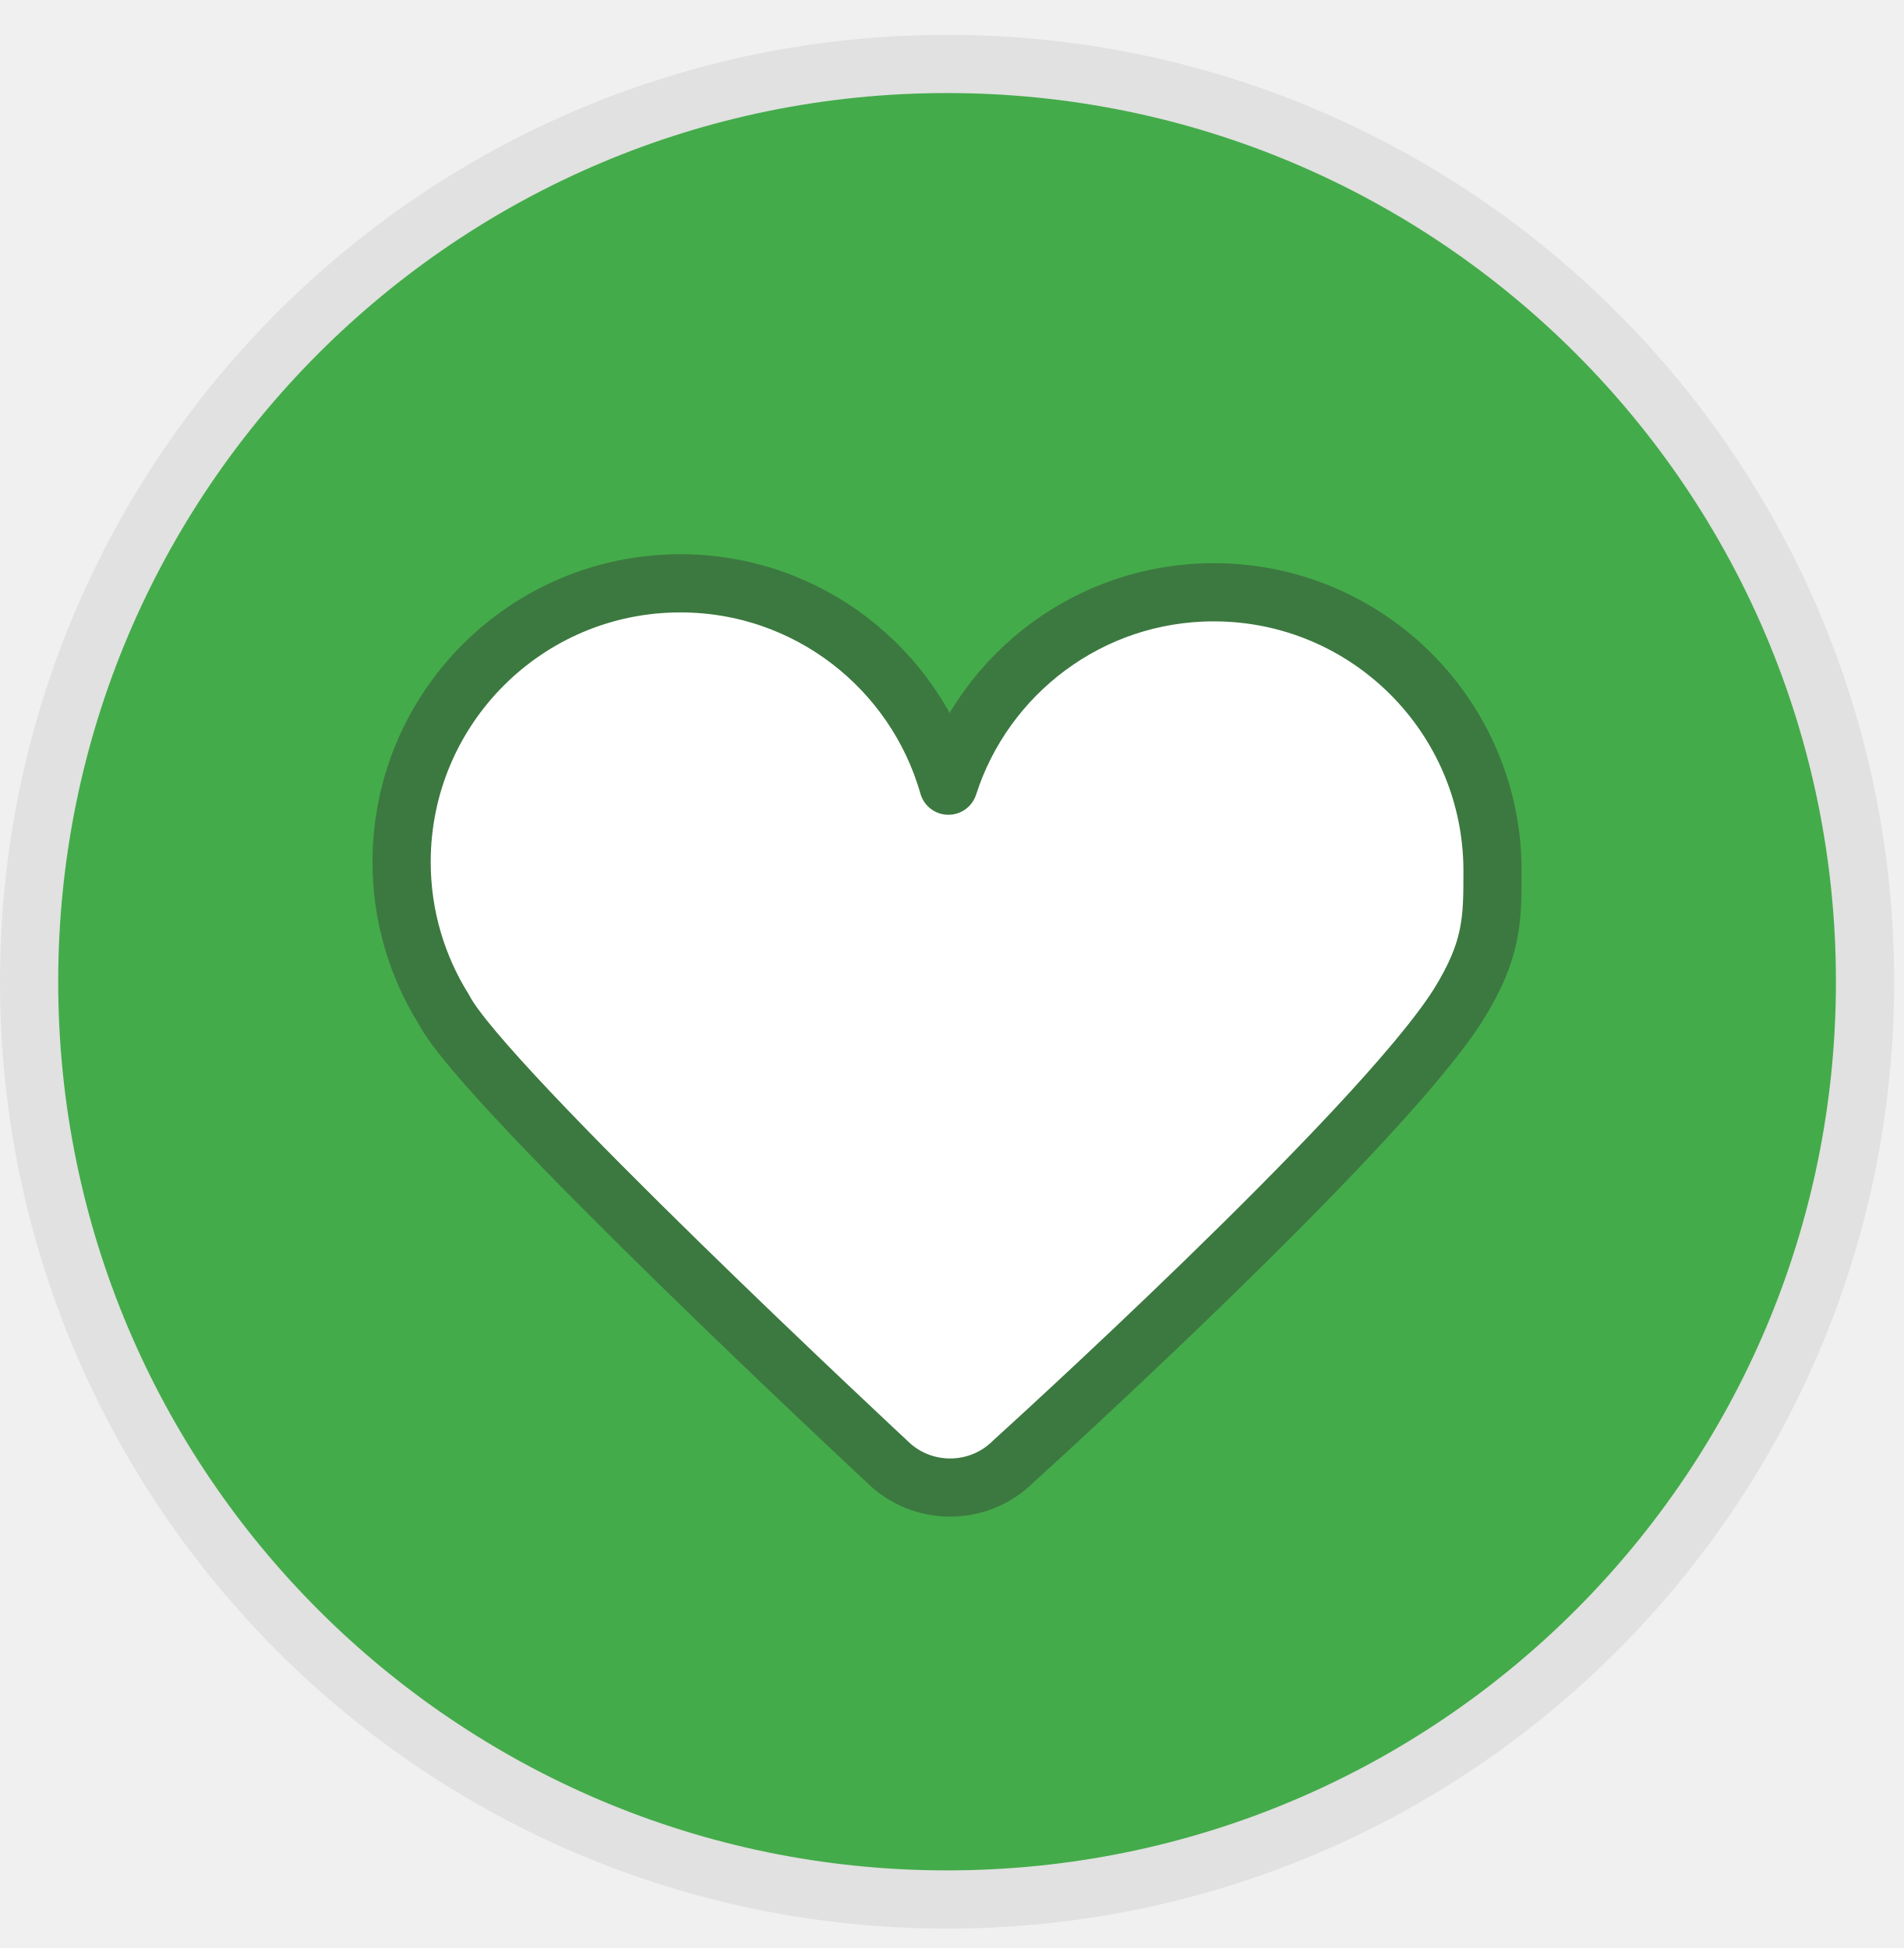
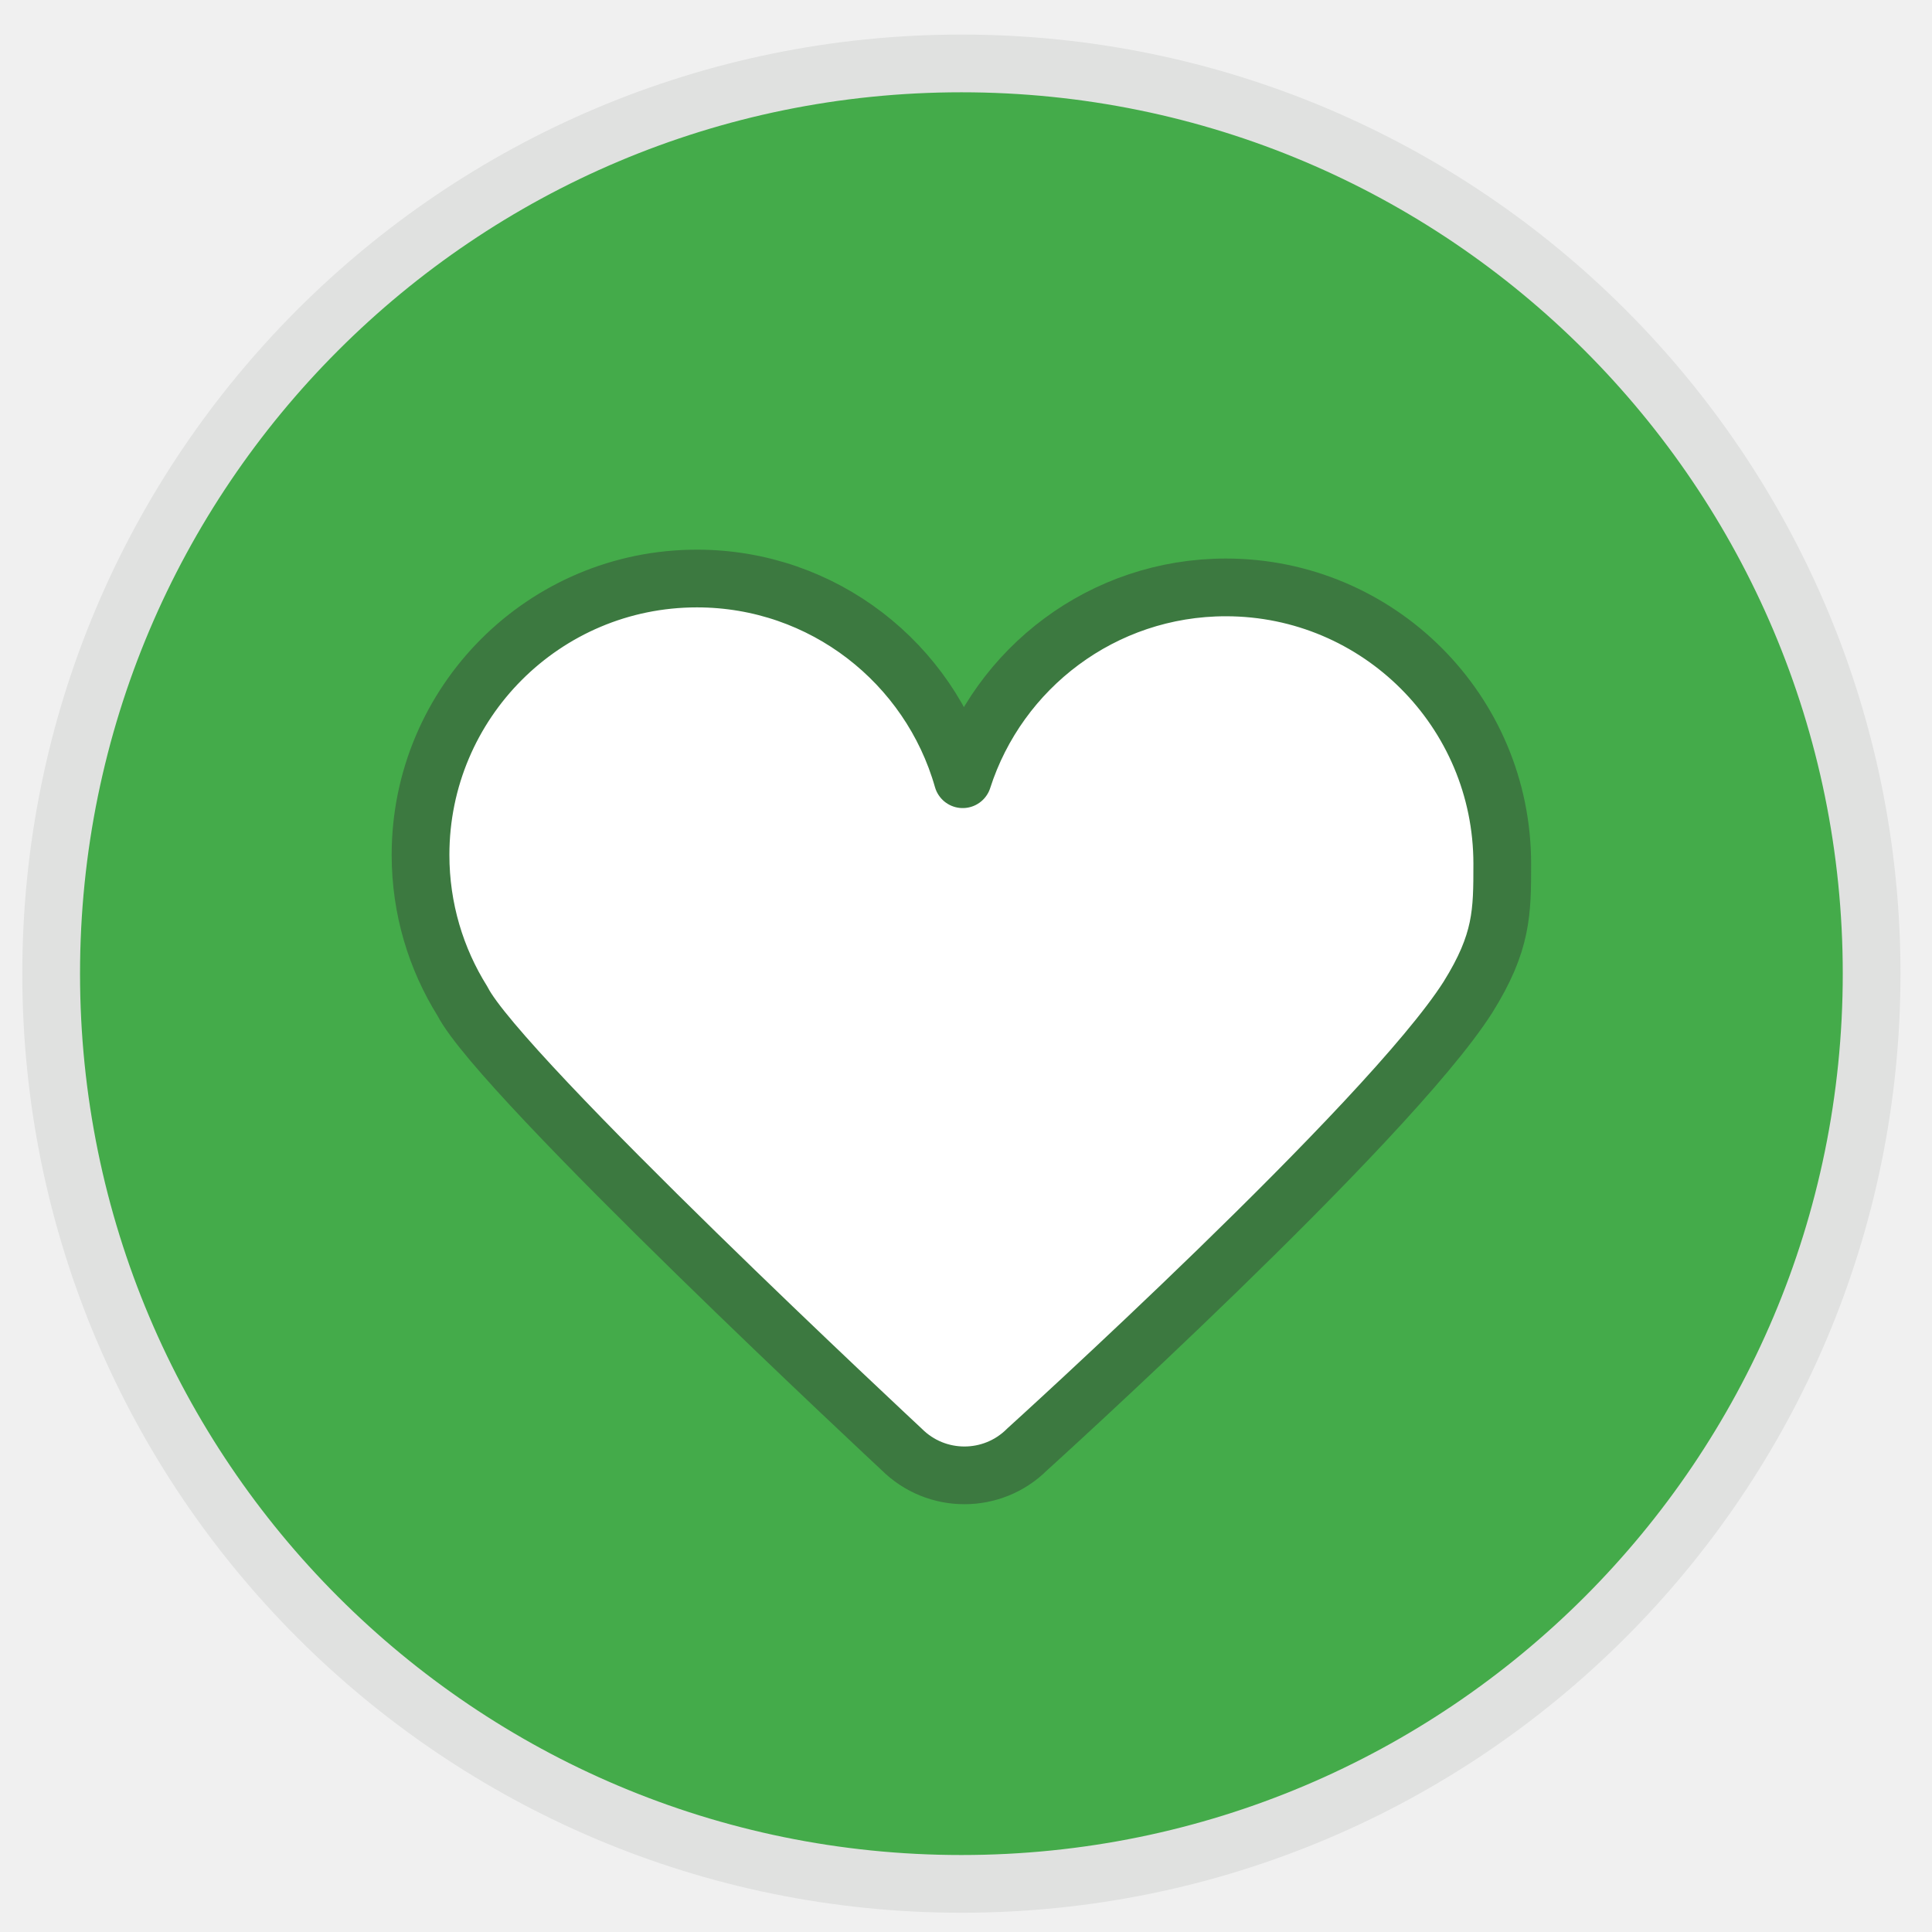
- <svg xmlns="http://www.w3.org/2000/svg" version="1.1" id="Layer_1" x="0px" y="0px" viewBox="0 0 425.073 435.122" enable-background="new 0 0 425.073 435.122" xml:space="preserve">
+ <svg xmlns="http://www.w3.org/2000/svg" version="1.1" id="Layer_1" x="0px" y="0px" viewBox="0 0 425.073 435.122" enable-background="new 0 0 425.073 435.122" xml:space="preserve" width="105" height="105">
  <g display="none">
    <circle display="inline" fill="#44AB4A" stroke="#E0E1E0" stroke-width="13" stroke-miterlimit="10" cx="213.573" cy="223.622" r="205" />
    <path display="inline" fill="#FFFFFF" stroke="#39793E" stroke-width="13" stroke-linecap="round" stroke-linejoin="round" stroke-miterlimit="10" d="   M136.252,337.914c0-12.678,0-219.156,0-219.156s-0.257-9.633,9.509-9.509c12.225,0.156,170.706,0,170.706,0   s11.115-0.11,11.094,9.282c-0.023,10.188,0,192.214,0,192.214s1.585,27.168-22.866,27.168c-24.451,0-167.794,0-167.794,0H136.252z" />
    <rect x="102.324" y="159.432" display="inline" fill="#FFFFFF" width="28.357" height="175.773" />
    <path display="inline" fill="#FFFFFF" d="M124.252,319.301c0,10.28-8.333,18.613-18.613,18.613l0,0   c-10.28,0-18.613-8.333-18.613-18.613V178.045c0-10.28,8.333-18.613,18.613-18.613l0,0c10.28,0,18.613,8.333,18.613,18.613V319.301   z" />
    <path display="inline" fill="none" stroke="#39793E" stroke-width="12" stroke-linecap="round" stroke-linejoin="round" stroke-miterlimit="10" d="   M111.306,293.623c0-17.658,0-112.742,0-112.742s1.198-21.449-12.279-21.449c-11.671,0-13.835,14.658-13.835,20.091l-0.02,127.634   c0,0-2.455,30.222,32.186,30.757h22.516" />
    <line display="inline" fill="none" stroke="#39793E" stroke-width="12" stroke-linecap="round" stroke-linejoin="round" stroke-miterlimit="10" x1="102.324" y1="159.311" x2="133.089" y2="159.311" />
    <line display="inline" fill="none" stroke="#39793E" stroke-width="9" stroke-linecap="round" stroke-linejoin="round" stroke-miterlimit="10" x1="159.174" y1="160.667" x2="307.854" y2="160.667" />
    <line display="inline" fill="none" stroke="#39793E" stroke-width="9" stroke-linecap="round" stroke-linejoin="round" stroke-miterlimit="10" x1="159.174" y1="137.641" x2="307.854" y2="137.641" />
    <line display="inline" fill="none" stroke="#39793E" stroke-width="9" stroke-linecap="round" stroke-linejoin="round" stroke-miterlimit="10" x1="159.174" y1="283.435" x2="307.854" y2="283.435" />
    <line display="inline" fill="none" stroke="#39793E" stroke-width="9" stroke-linecap="round" stroke-linejoin="round" stroke-miterlimit="10" x1="159.174" y1="306.527" x2="307.854" y2="306.527" />
    <line display="inline" fill="none" stroke="#39793E" stroke-width="9" stroke-linecap="round" stroke-linejoin="round" stroke-miterlimit="10" x1="233.514" y1="189.709" x2="307.854" y2="189.709" />
    <line display="inline" fill="none" stroke="#39793E" stroke-width="9" stroke-linecap="round" stroke-linejoin="round" stroke-miterlimit="10" x1="233.514" y1="211.442" x2="307.854" y2="211.442" />
    <line display="inline" fill="none" stroke="#39793E" stroke-width="9" stroke-linecap="round" stroke-linejoin="round" stroke-miterlimit="10" x1="233.514" y1="234.534" x2="307.854" y2="234.534" />
    <line display="inline" fill="none" stroke="#39793E" stroke-width="9" stroke-linecap="round" stroke-linejoin="round" stroke-miterlimit="10" x1="233.514" y1="258.985" x2="307.854" y2="258.985" />
    <path display="inline" fill="none" stroke="#39793E" stroke-width="9" stroke-miterlimit="10" d="M215.482,249.03   c0,5.498-3.531,9.956-7.886,9.956H167.06c-4.355,0-7.886-4.457-7.886-9.956v-51.176c0-5.498,3.531-9.956,7.886-9.956h40.536   c4.355,0,7.886,4.457,7.886,9.956V249.03z" />
  </g>
  <g display="none">
    <path display="inline" fill="#44AB4A" stroke="#E0E1E0" stroke-width="13" stroke-miterlimit="10" d="M347.393,121.492   C281.307,48.383,168.466,42.69,95.357,108.776S16.556,287.703,82.642,360.812c59.322,65.625,156.31,76.917,228.423,30.745   l64.812,26.162l-20.842-65.923C408.187,284.697,406.699,187.1,347.393,121.492z" />
    <path display="inline" fill="#FFFFFF" stroke="#39793E" stroke-width="10" stroke-linecap="round" stroke-linejoin="round" stroke-miterlimit="10" d="   M304.424,351.915v-73.865c0-13.219-10.716-23.936-23.936-23.936H148.911c-13.219,0-23.936,10.716-23.936,23.936v75.454   C215.014,414.856,304.424,351.915,304.424,351.915z" />
    <circle display="inline" fill="#FFFFFF" stroke="#39793E" stroke-width="11" stroke-linecap="round" stroke-linejoin="round" stroke-miterlimit="10" cx="213.697" cy="173.837" r="58.734" />
    <line display="inline" fill="none" stroke="#39793E" stroke-width="11" stroke-linecap="round" stroke-linejoin="round" stroke-miterlimit="10" x1="154.963" y1="313.207" x2="154.963" y2="368.653" />
    <line display="inline" fill="#3C9251" stroke="#E0E1E0" stroke-width="13" stroke-linecap="round" stroke-linejoin="round" stroke-miterlimit="10" x1="215.014" y1="6.5" x2="215.014" y2="36.104" />
    <line display="inline" fill="#3C9251" stroke="#E0E1E0" stroke-width="13" stroke-linecap="round" stroke-linejoin="round" stroke-miterlimit="10" x1="177.128" y1="8.209" x2="191.805" y2="36.795" />
    <line display="inline" fill="#3C9251" stroke="#E0E1E0" stroke-width="13" stroke-linecap="round" stroke-linejoin="round" stroke-miterlimit="10" x1="254.264" y1="7.81" x2="239.586" y2="36.396" />
    <line display="inline" fill="none" stroke="#39793E" stroke-width="11" stroke-linecap="round" stroke-linejoin="round" stroke-miterlimit="10" x1="272.431" y1="313.207" x2="272.431" y2="367.653" />
  </g>
  <circle fill="#44AB4A" stroke="#E0E1E0" stroke-width="13" stroke-miterlimit="10" cx="211.5" cy="219.285" r="205" />
  <path fill="#FFFFFF" stroke="#3C7940" stroke-width="13" stroke-linecap="round" stroke-linejoin="round" stroke-miterlimit="10" d="  M325.595,224.566c7.717-12.364,7.717-19.136,7.717-30.026c0-34.378-27.869-62.247-62.247-62.247  c-27.733,0-51.22,18.141-59.267,43.201c-7.415-26.087-31.4-45.201-59.864-45.201c-34.378,0-62.247,27.869-62.247,62.247  c0,12.11,3.47,23.404,9.453,32.965c8.455,16.697,98.899,100.914,98.899,100.914c7.81,7.81,20.474,7.81,28.284,0  C226.323,326.419,307.595,252.869,325.595,224.566z" />
</svg>
